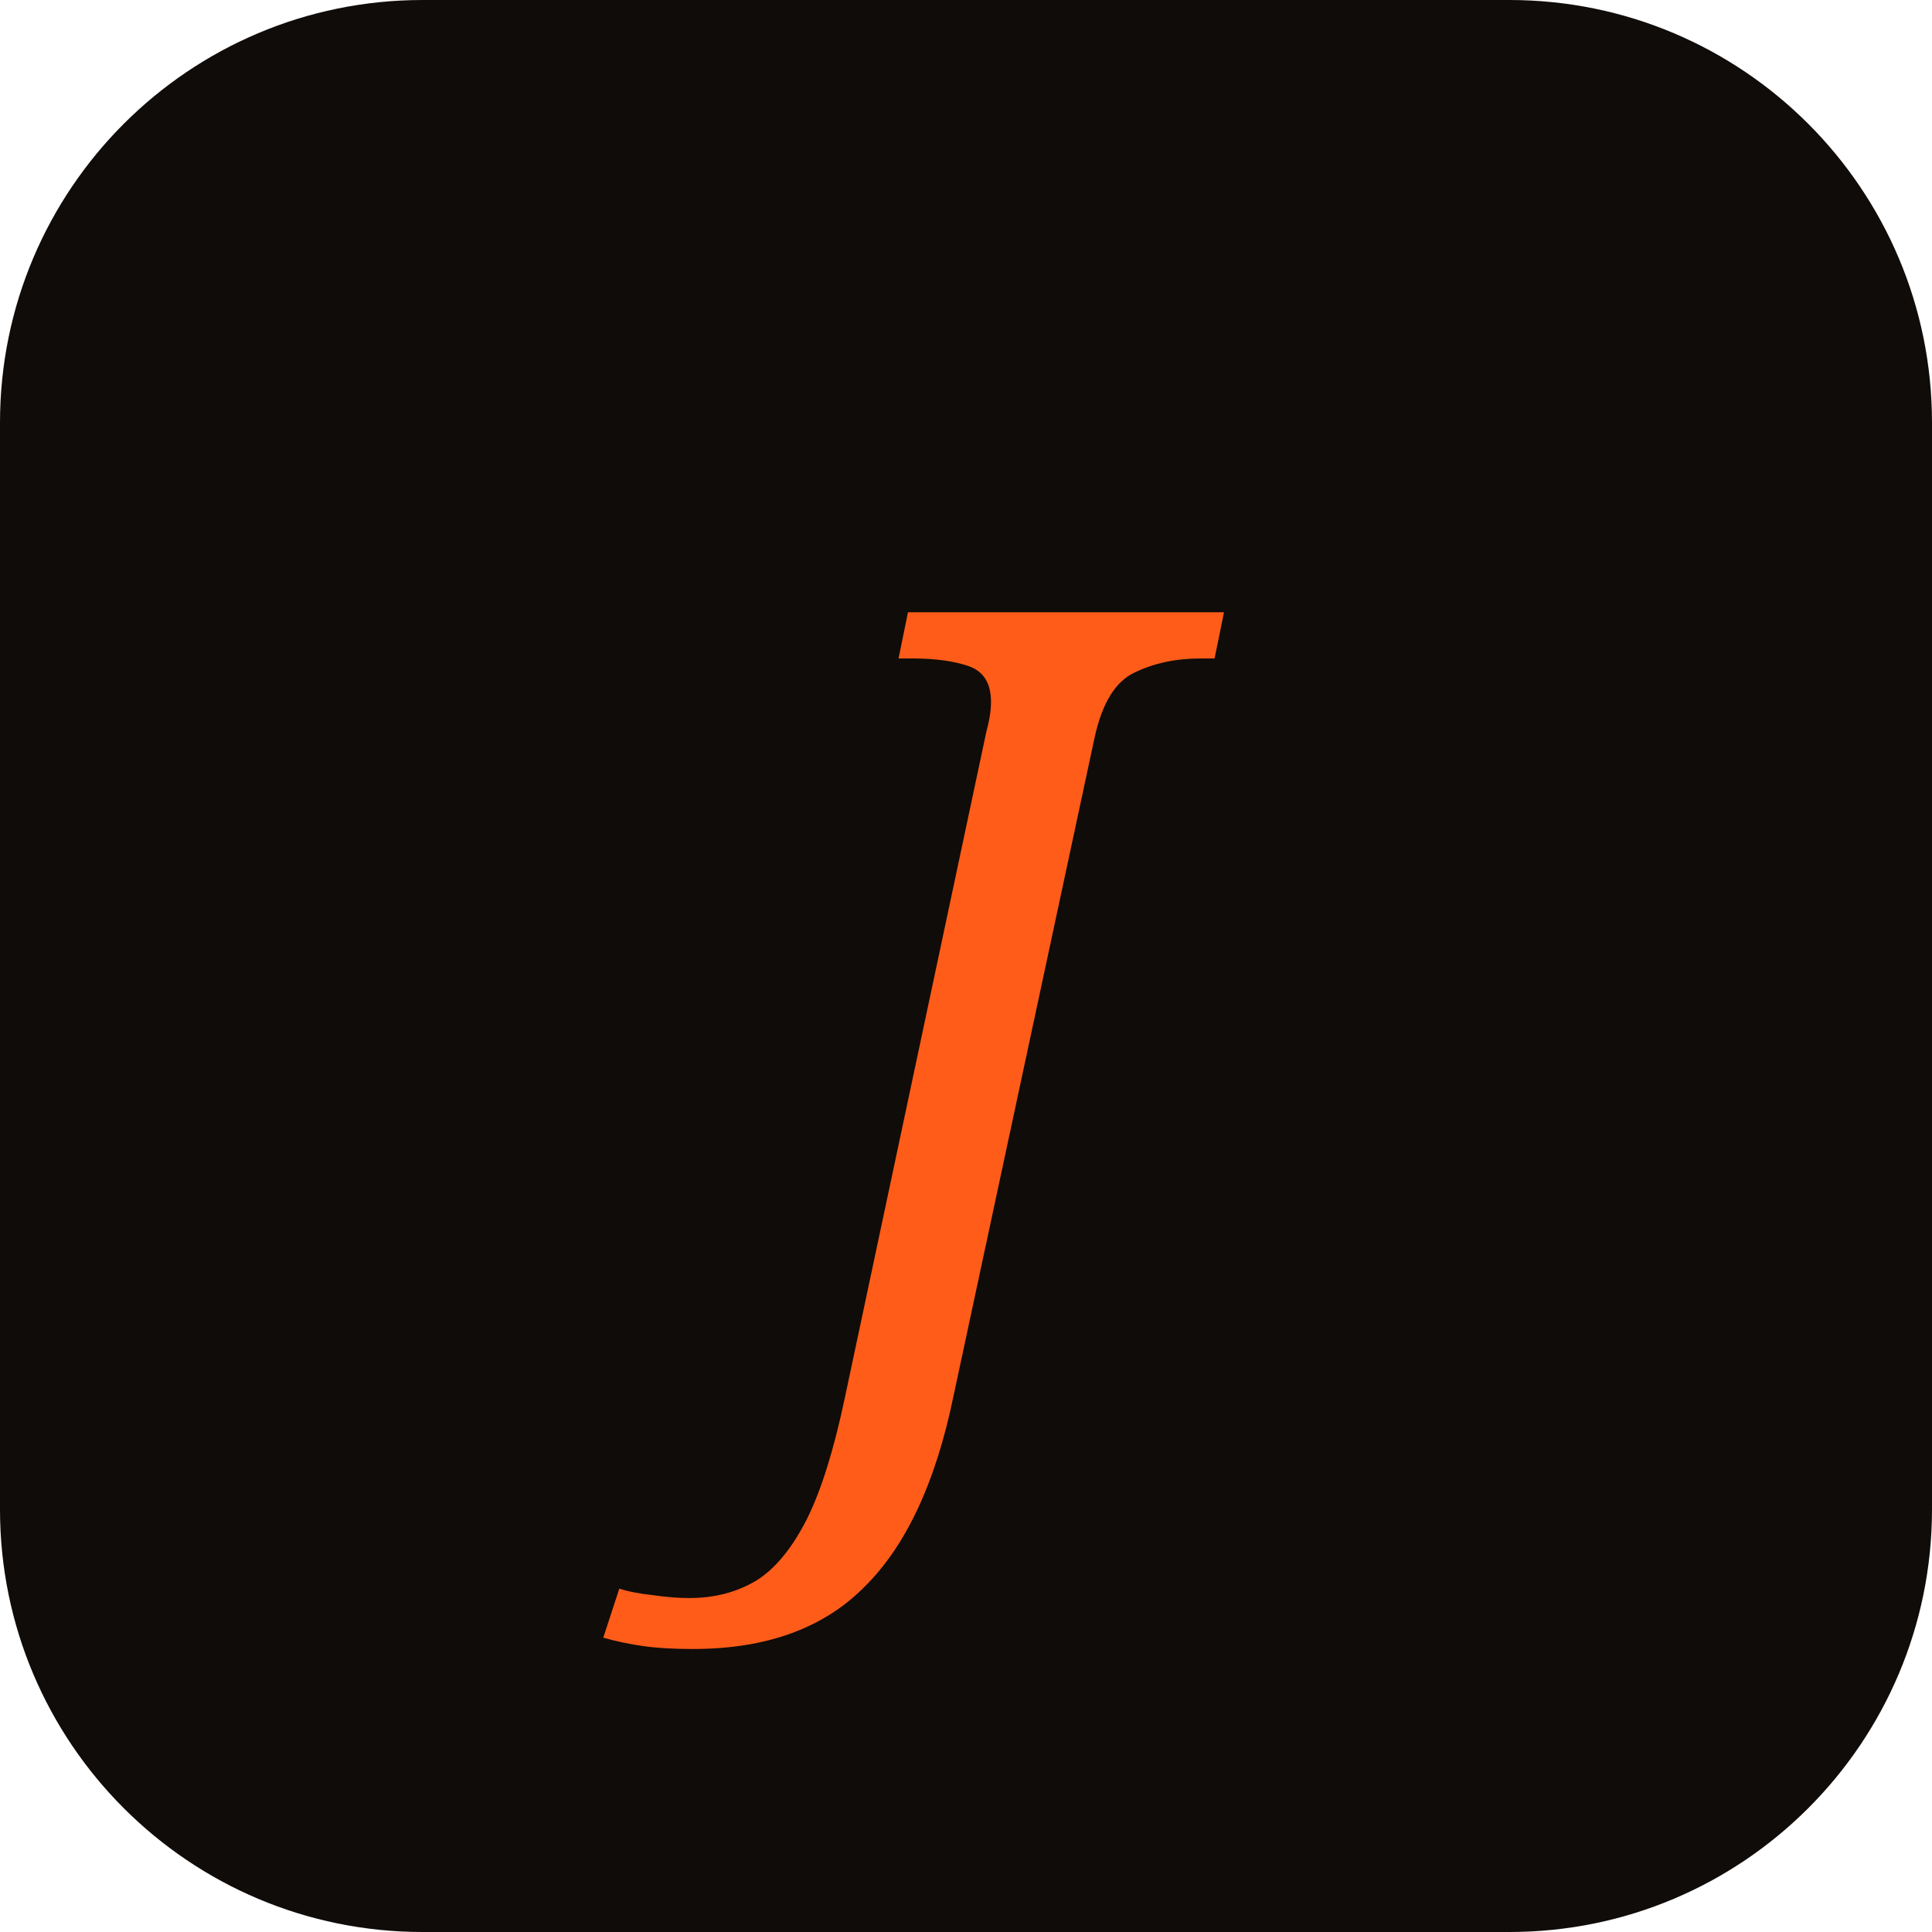
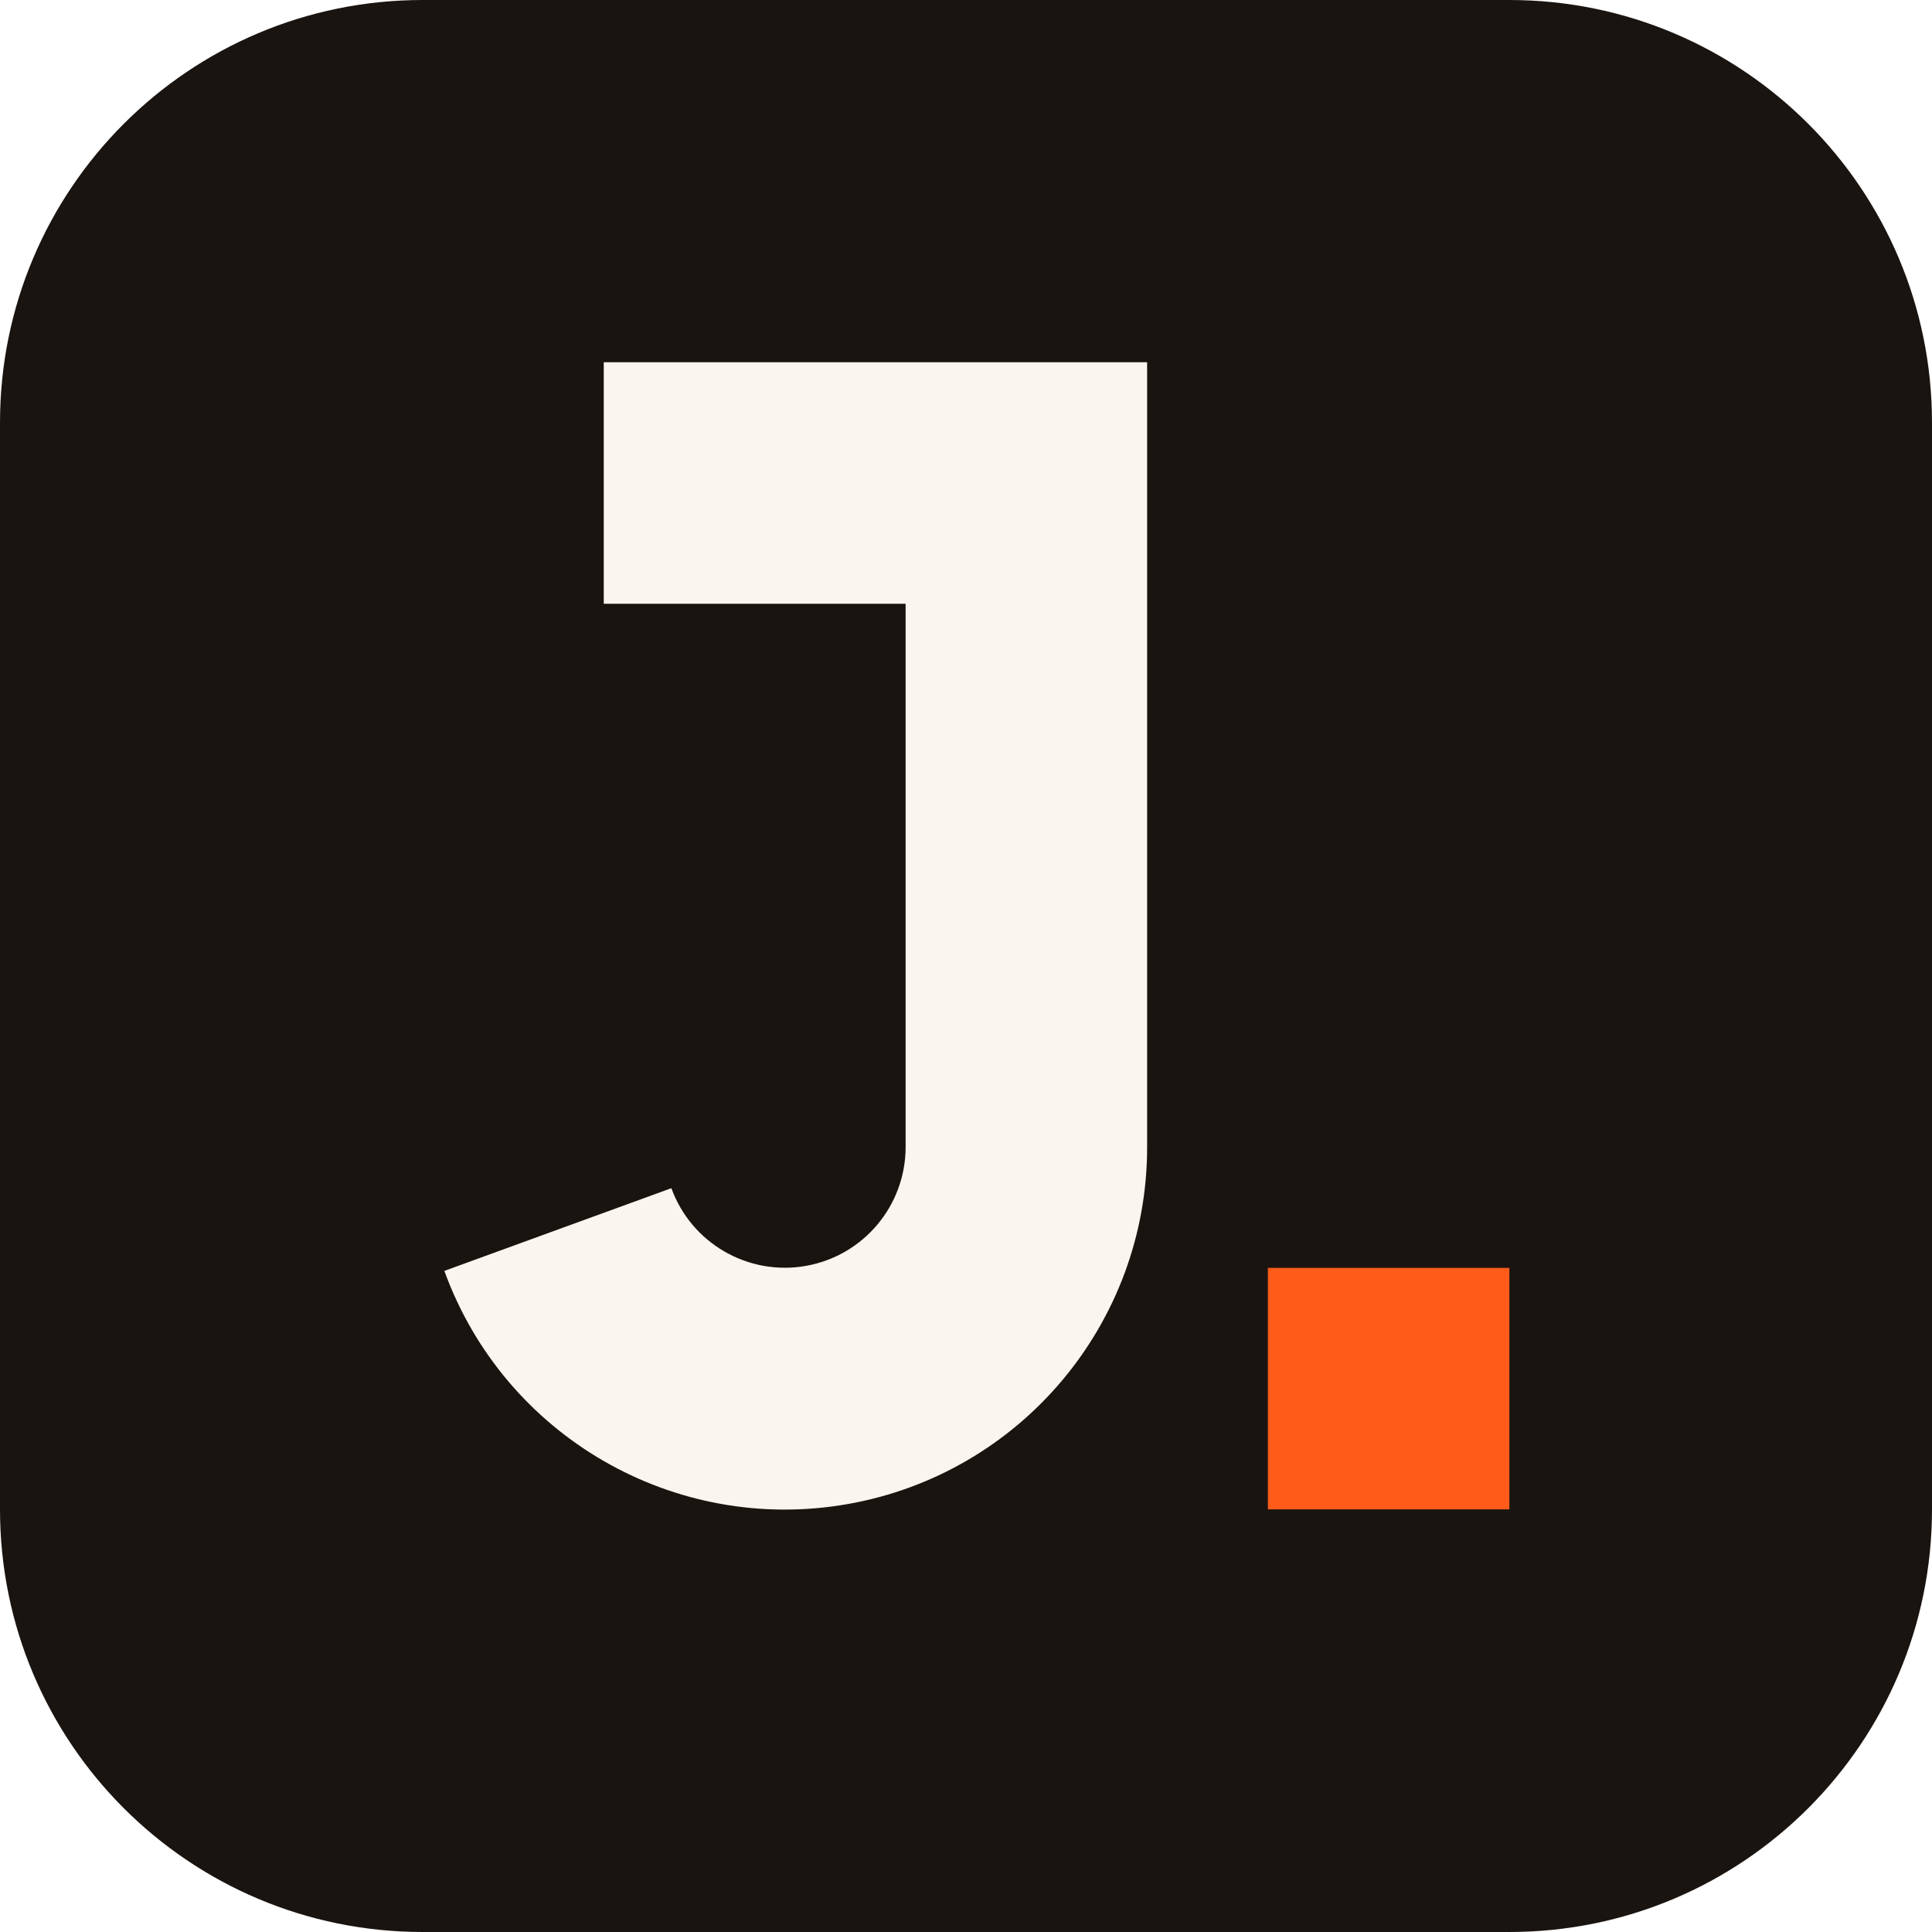
<svg xmlns="http://www.w3.org/2000/svg" viewBox="0 0 32 32">
-   <rect width="32" height="32" rx="7" fill="#100c09" />
-   <text x="16" y="23" font-family="Georgia,serif" font-size="18" fill="#ff5c1a" text-anchor="middle" font-style="italic">J</text>
+   <rect width="32" height="32" rx="7" fill="#1a1410" />
+   <path fill="#faf6ef" d="M10 6H19V19A6 6 0 0 1 7.36 21.05L11.12 19.68A2 2 0 0 0 15 19V10H10Z" />
+   <rect x="21" y="21" width="4" height="4" fill="#ff5c1a" />
</svg>
